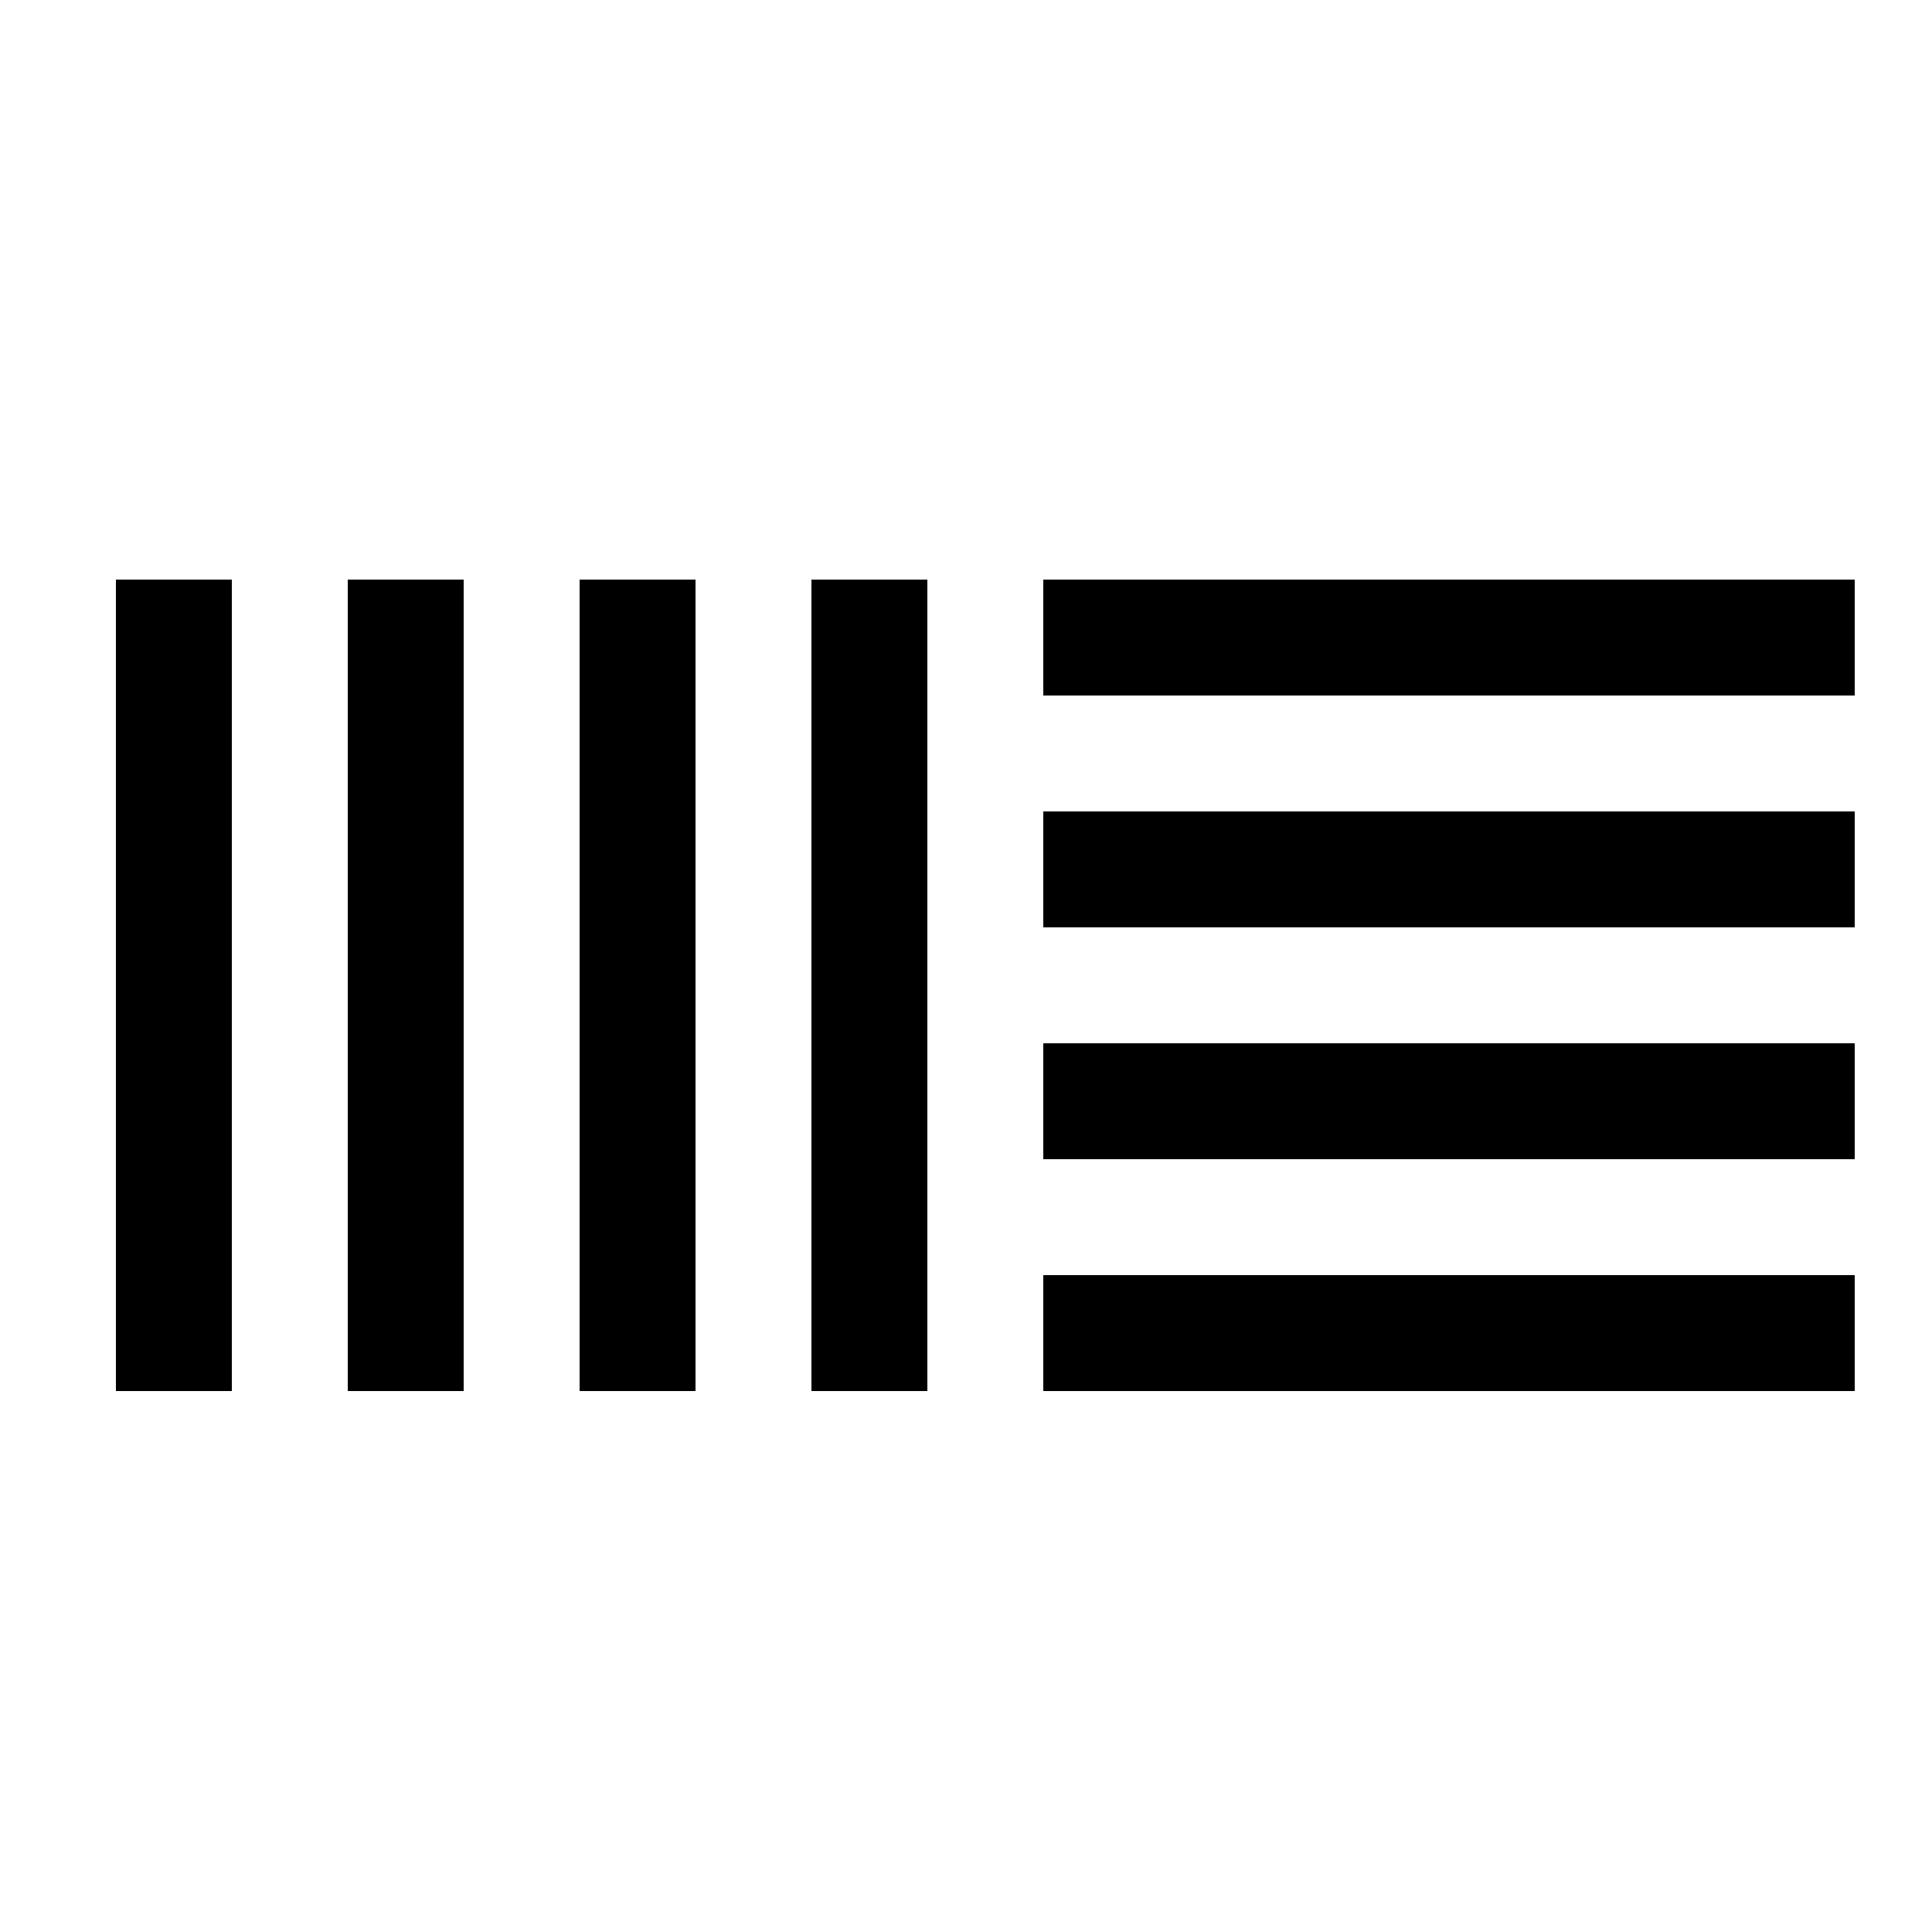
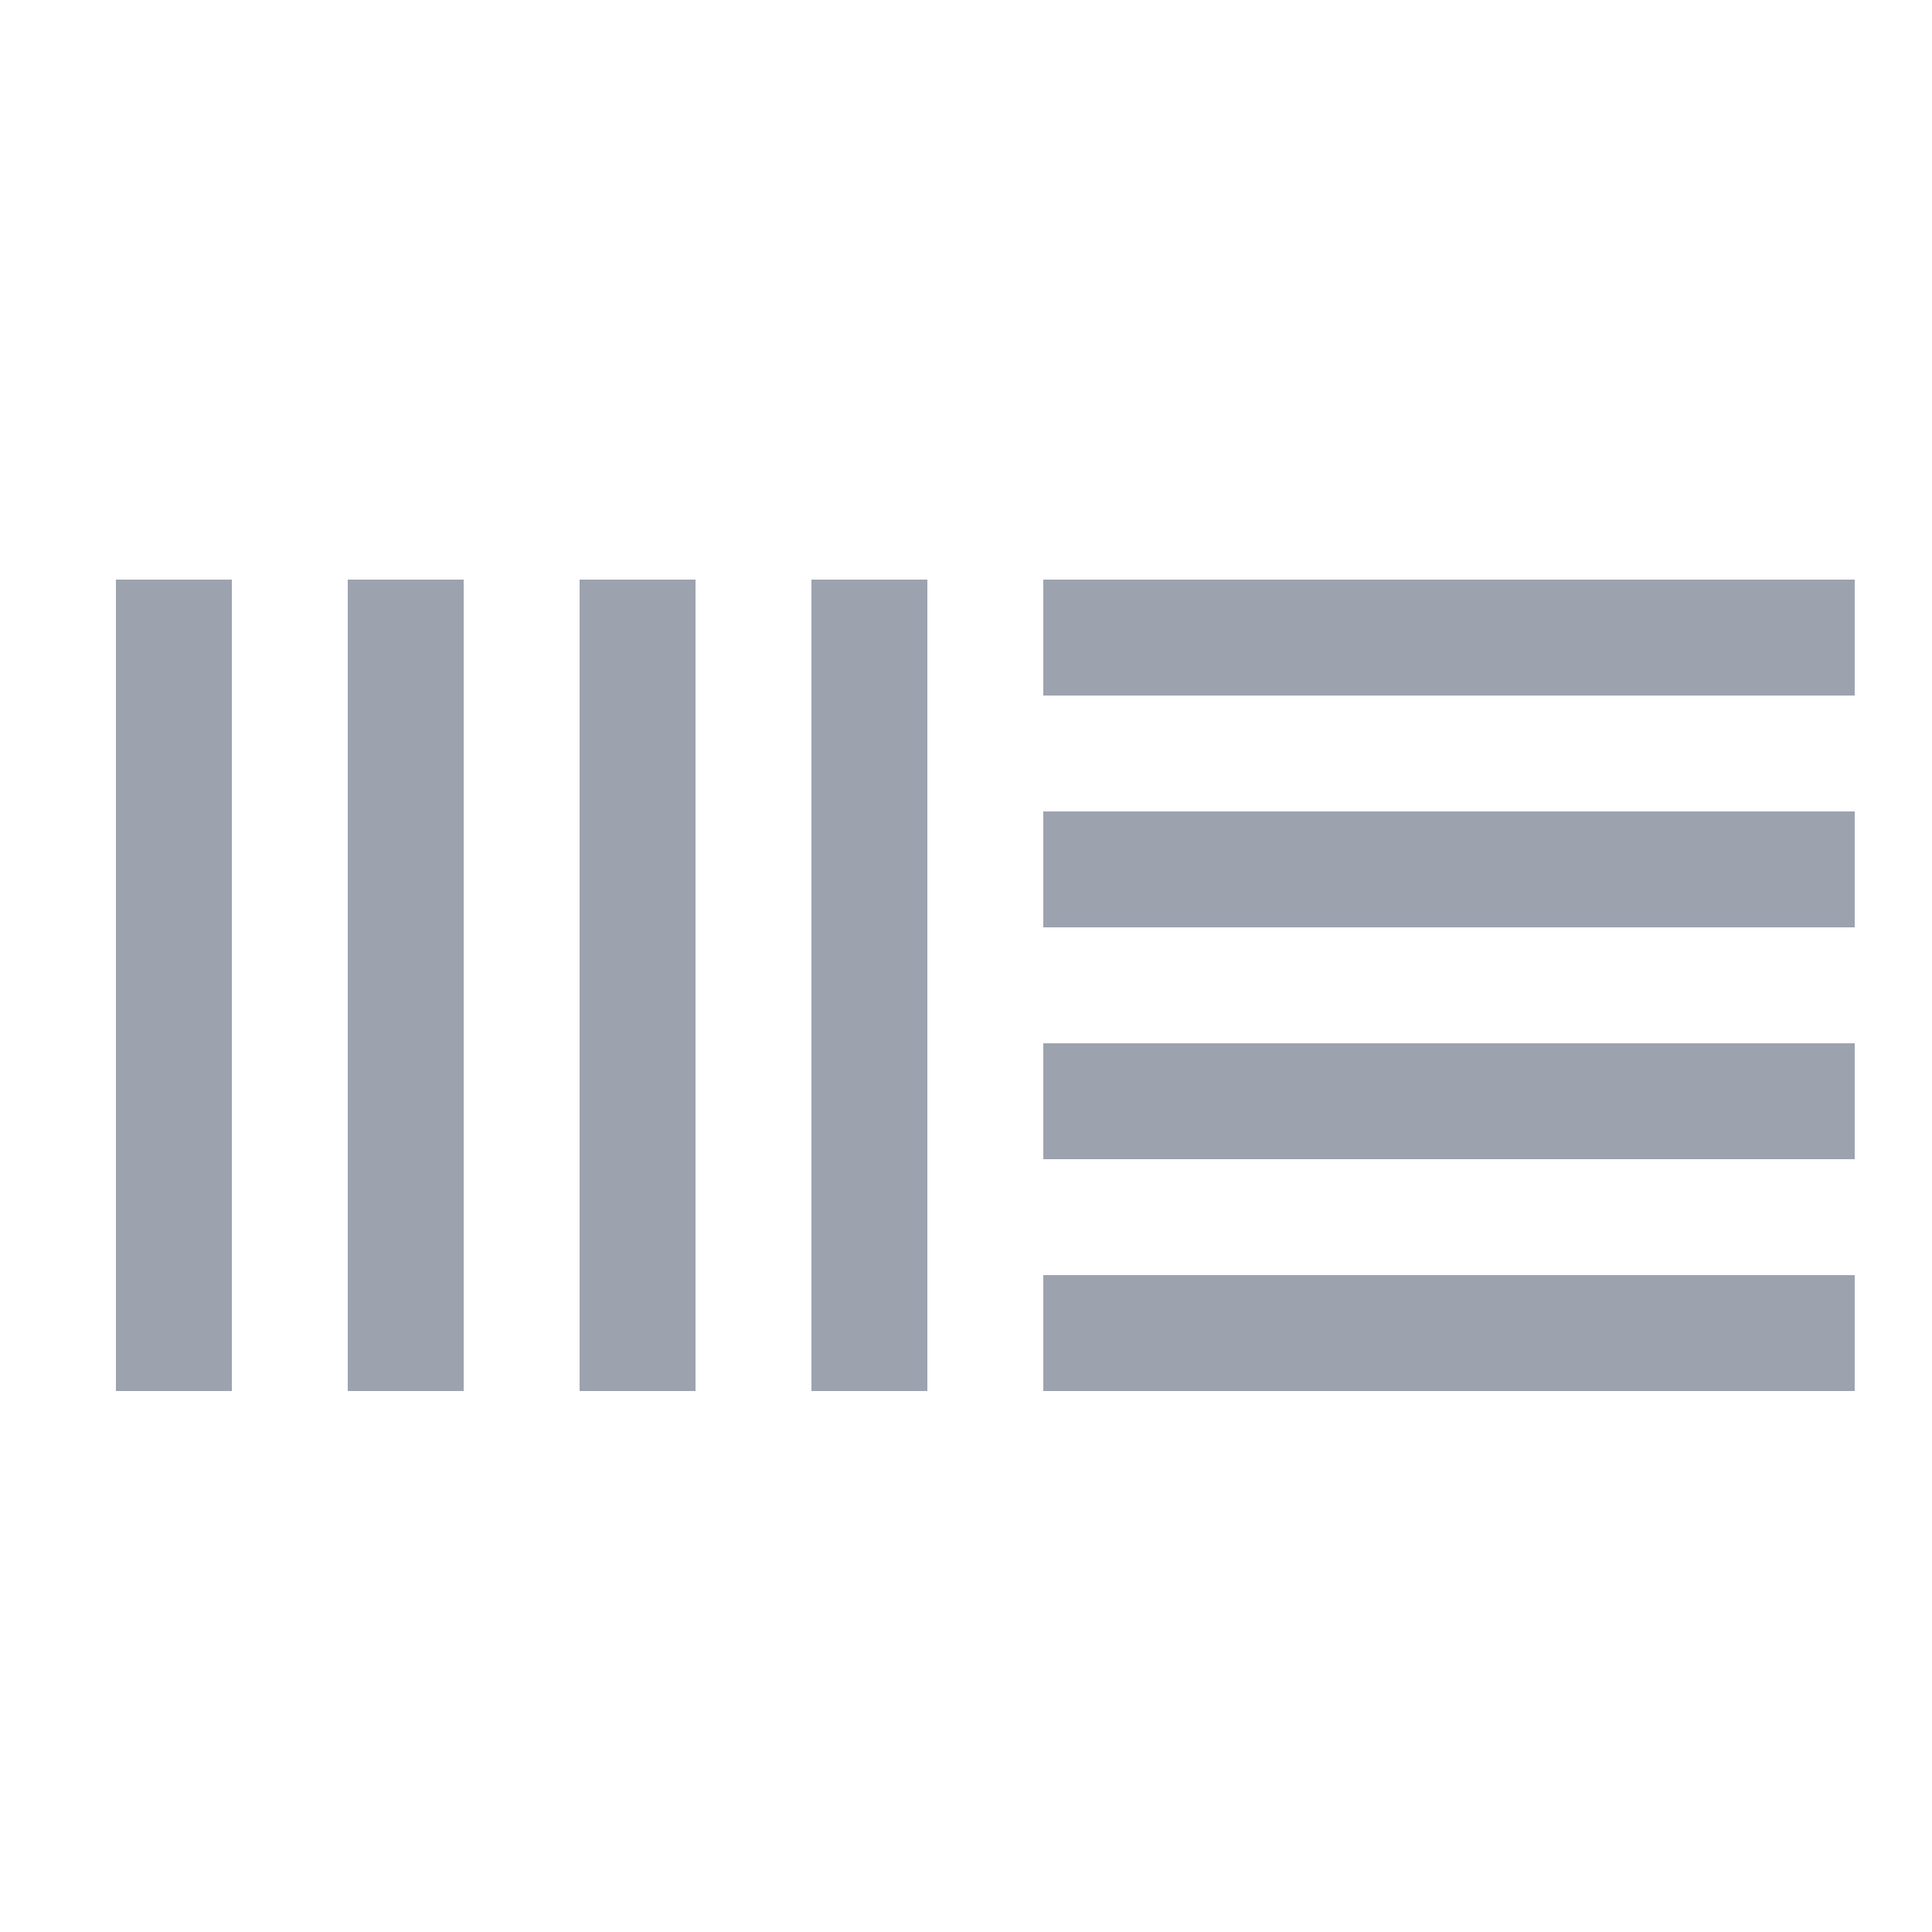
<svg xmlns="http://www.w3.org/2000/svg" width="172" height="172" viewBox="0 0 172 172" fill="none">
-   <path d="M10.32 51.6V123.84H20.64V51.6H10.32ZM30.96 51.6V123.84H41.28V51.6H30.96ZM51.6 51.6V123.84H61.92V51.6H51.6ZM72.24 51.6V123.84H82.56V51.6H72.24ZM92.88 51.6V61.92H165.12V51.6H92.88ZM92.88 72.24V82.56H165.12V72.24H92.88ZM92.88 92.88V103.2H165.12V92.88H92.88ZM92.88 113.52V123.84H165.12V113.52H92.88Z" fill="black" />
+   <path d="M10.32 51.6V123.84H20.64V51.6H10.32ZM30.96 51.6V123.84H41.28V51.6H30.96ZM51.6 51.6V123.84H61.92V51.6H51.6ZM72.24 51.6V123.84H82.56V51.6H72.24ZM92.88 51.6V61.92H165.12V51.6H92.88ZM92.88 72.24V82.56H165.12V72.24H92.88ZM92.88 92.88V103.2H165.12V92.88H92.88ZM92.88 113.52V123.84H165.12V113.52H92.88Z" fill="#9CA3AF" />
</svg>
